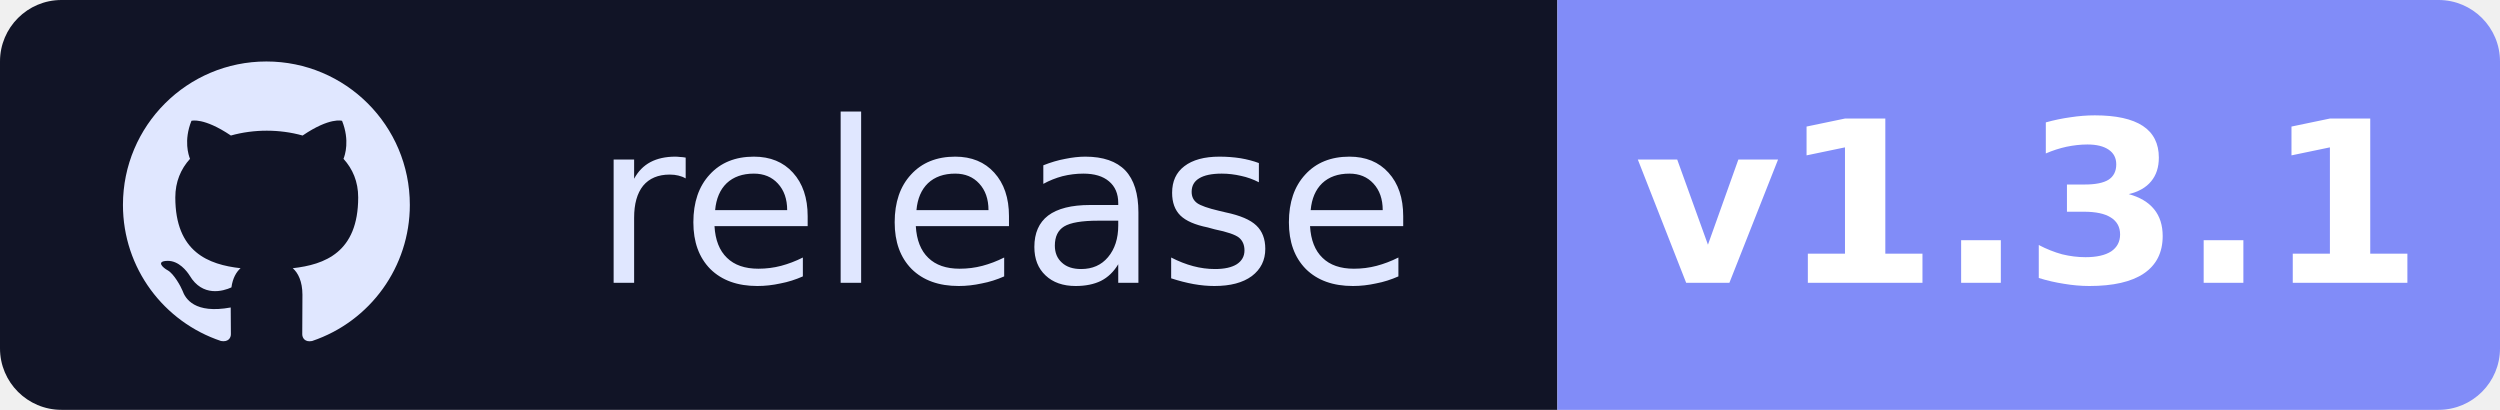
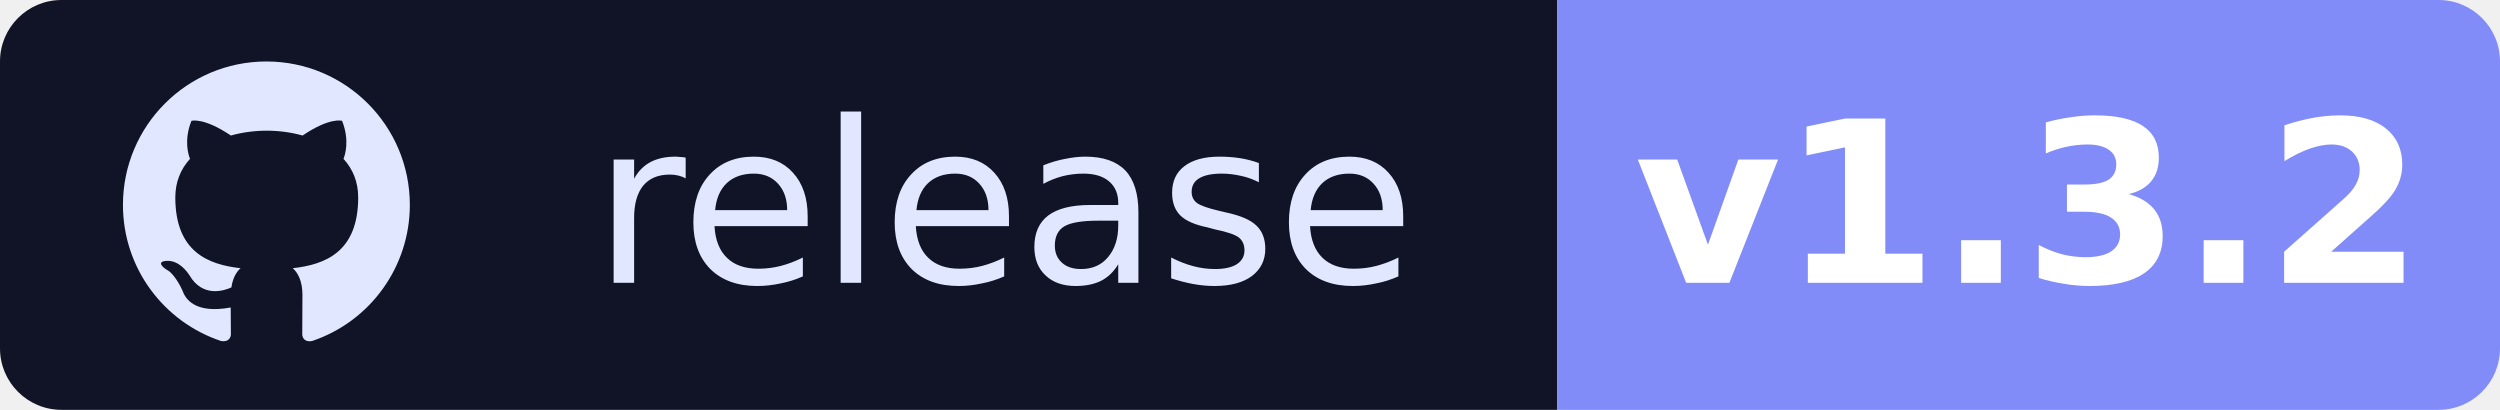
- <svg xmlns="http://www.w3.org/2000/svg" width="122" height="20" viewBox="0 0 122 20" role="img" aria-label="release: v1.3.1">
+ <svg xmlns="http://www.w3.org/2000/svg" width="122" height="20" viewBox="0 0 122 20" role="img" aria-label="release: v1.3.2">
  <defs>
    <clipPath id="badgeClip">
      <rect width="122" height="20" rx="3" />
    </clipPath>
  </defs>
  <g clip-path="url(#badgeClip)">
    <rect width="76" height="20" fill="#111426" />
    <rect x="76" width="46" height="20" fill="#818CF8" />
  </g>
  <g transform="translate(6, 3) scale(0.875)">
    <path fill="#E0E7FF" d="M8 0C3.58 0 0 3.58 0 8c0 3.54 2.29 6.53 5.47 7.59.4.07.55-.17.55-.38 0-.19-.01-.82-.01-1.49-2.01.37-2.53-.49-2.69-.94-.09-.23-.48-.94-.82-1.13-.28-.15-.68-.52-.01-.53.63-.01 1.08.58 1.23.82.72 1.21 1.87.87 2.33.66.07-.52.28-.87.51-1.07-1.78-.2-3.64-.89-3.64-3.95 0-.87.31-1.59.82-2.15-.08-.2-.36-1.02.08-2.12 0 0 .67-.21 2.2.82.64-.18 1.32-.27 2-.27s1.36.09 2 .27c1.53-1.04 2.2-.82 2.2-.82.44 1.1.16 1.92.08 2.12.51.56.82 1.27.82 2.15 0 3.07-1.87 3.75-3.65 3.95.29.25.54.73.54 1.48 0 1.07-.01 1.93-.01 2.2 0 .21.15.46.55.38A8.01 8.01 0 0 0 16 8c0-4.42-3.58-8-8-8Z" />
  </g>
  <text x="49.0" y="13.8" text-anchor="middle" fill="#E0E7FF" font-family="Verdana, Geneva, 'DejaVu Sans', sans-serif" font-size="11" font-weight="500">release</text>
-   <text x="99.0" y="13.8" text-anchor="middle" fill="#FFFFFF" font-family="Verdana, Geneva, 'DejaVu Sans', sans-serif" font-size="11" font-weight="600">v1.3.1</text>
+   <text x="99.0" y="13.8" text-anchor="middle" fill="#FFFFFF" font-family="Verdana, Geneva, 'DejaVu Sans', sans-serif" font-size="11" font-weight="600">v1.3.2</text>
</svg>
